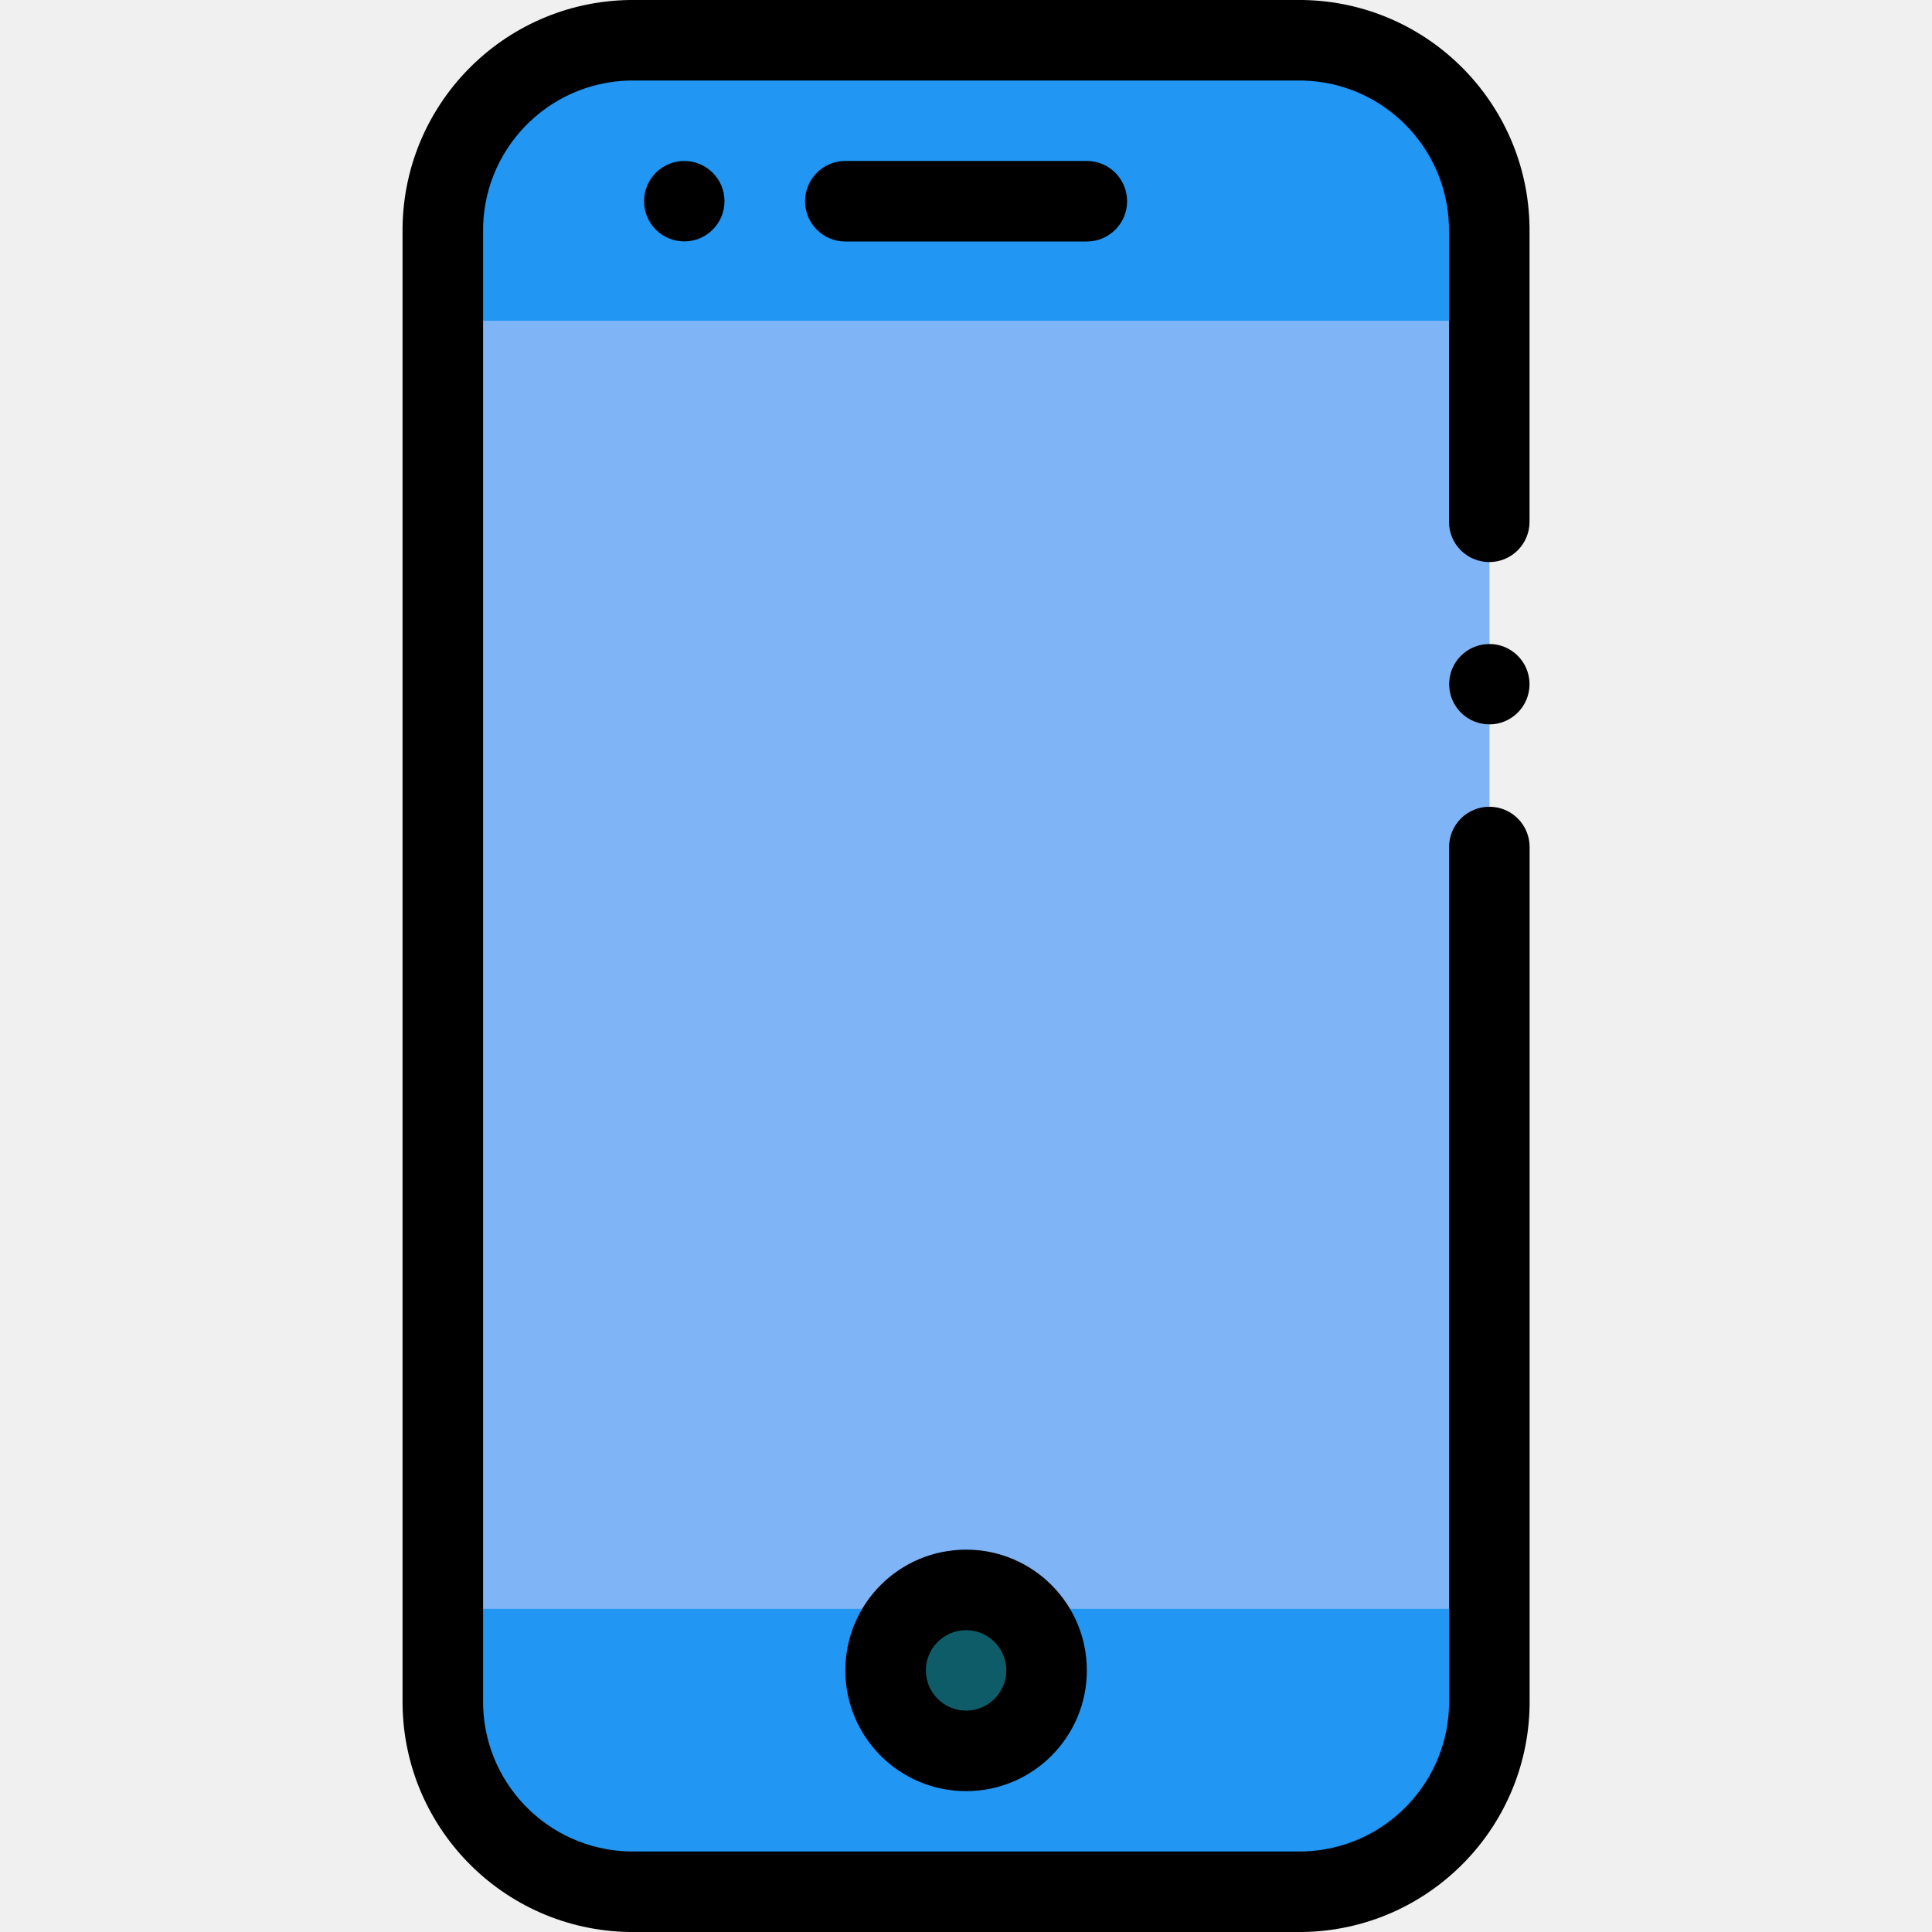
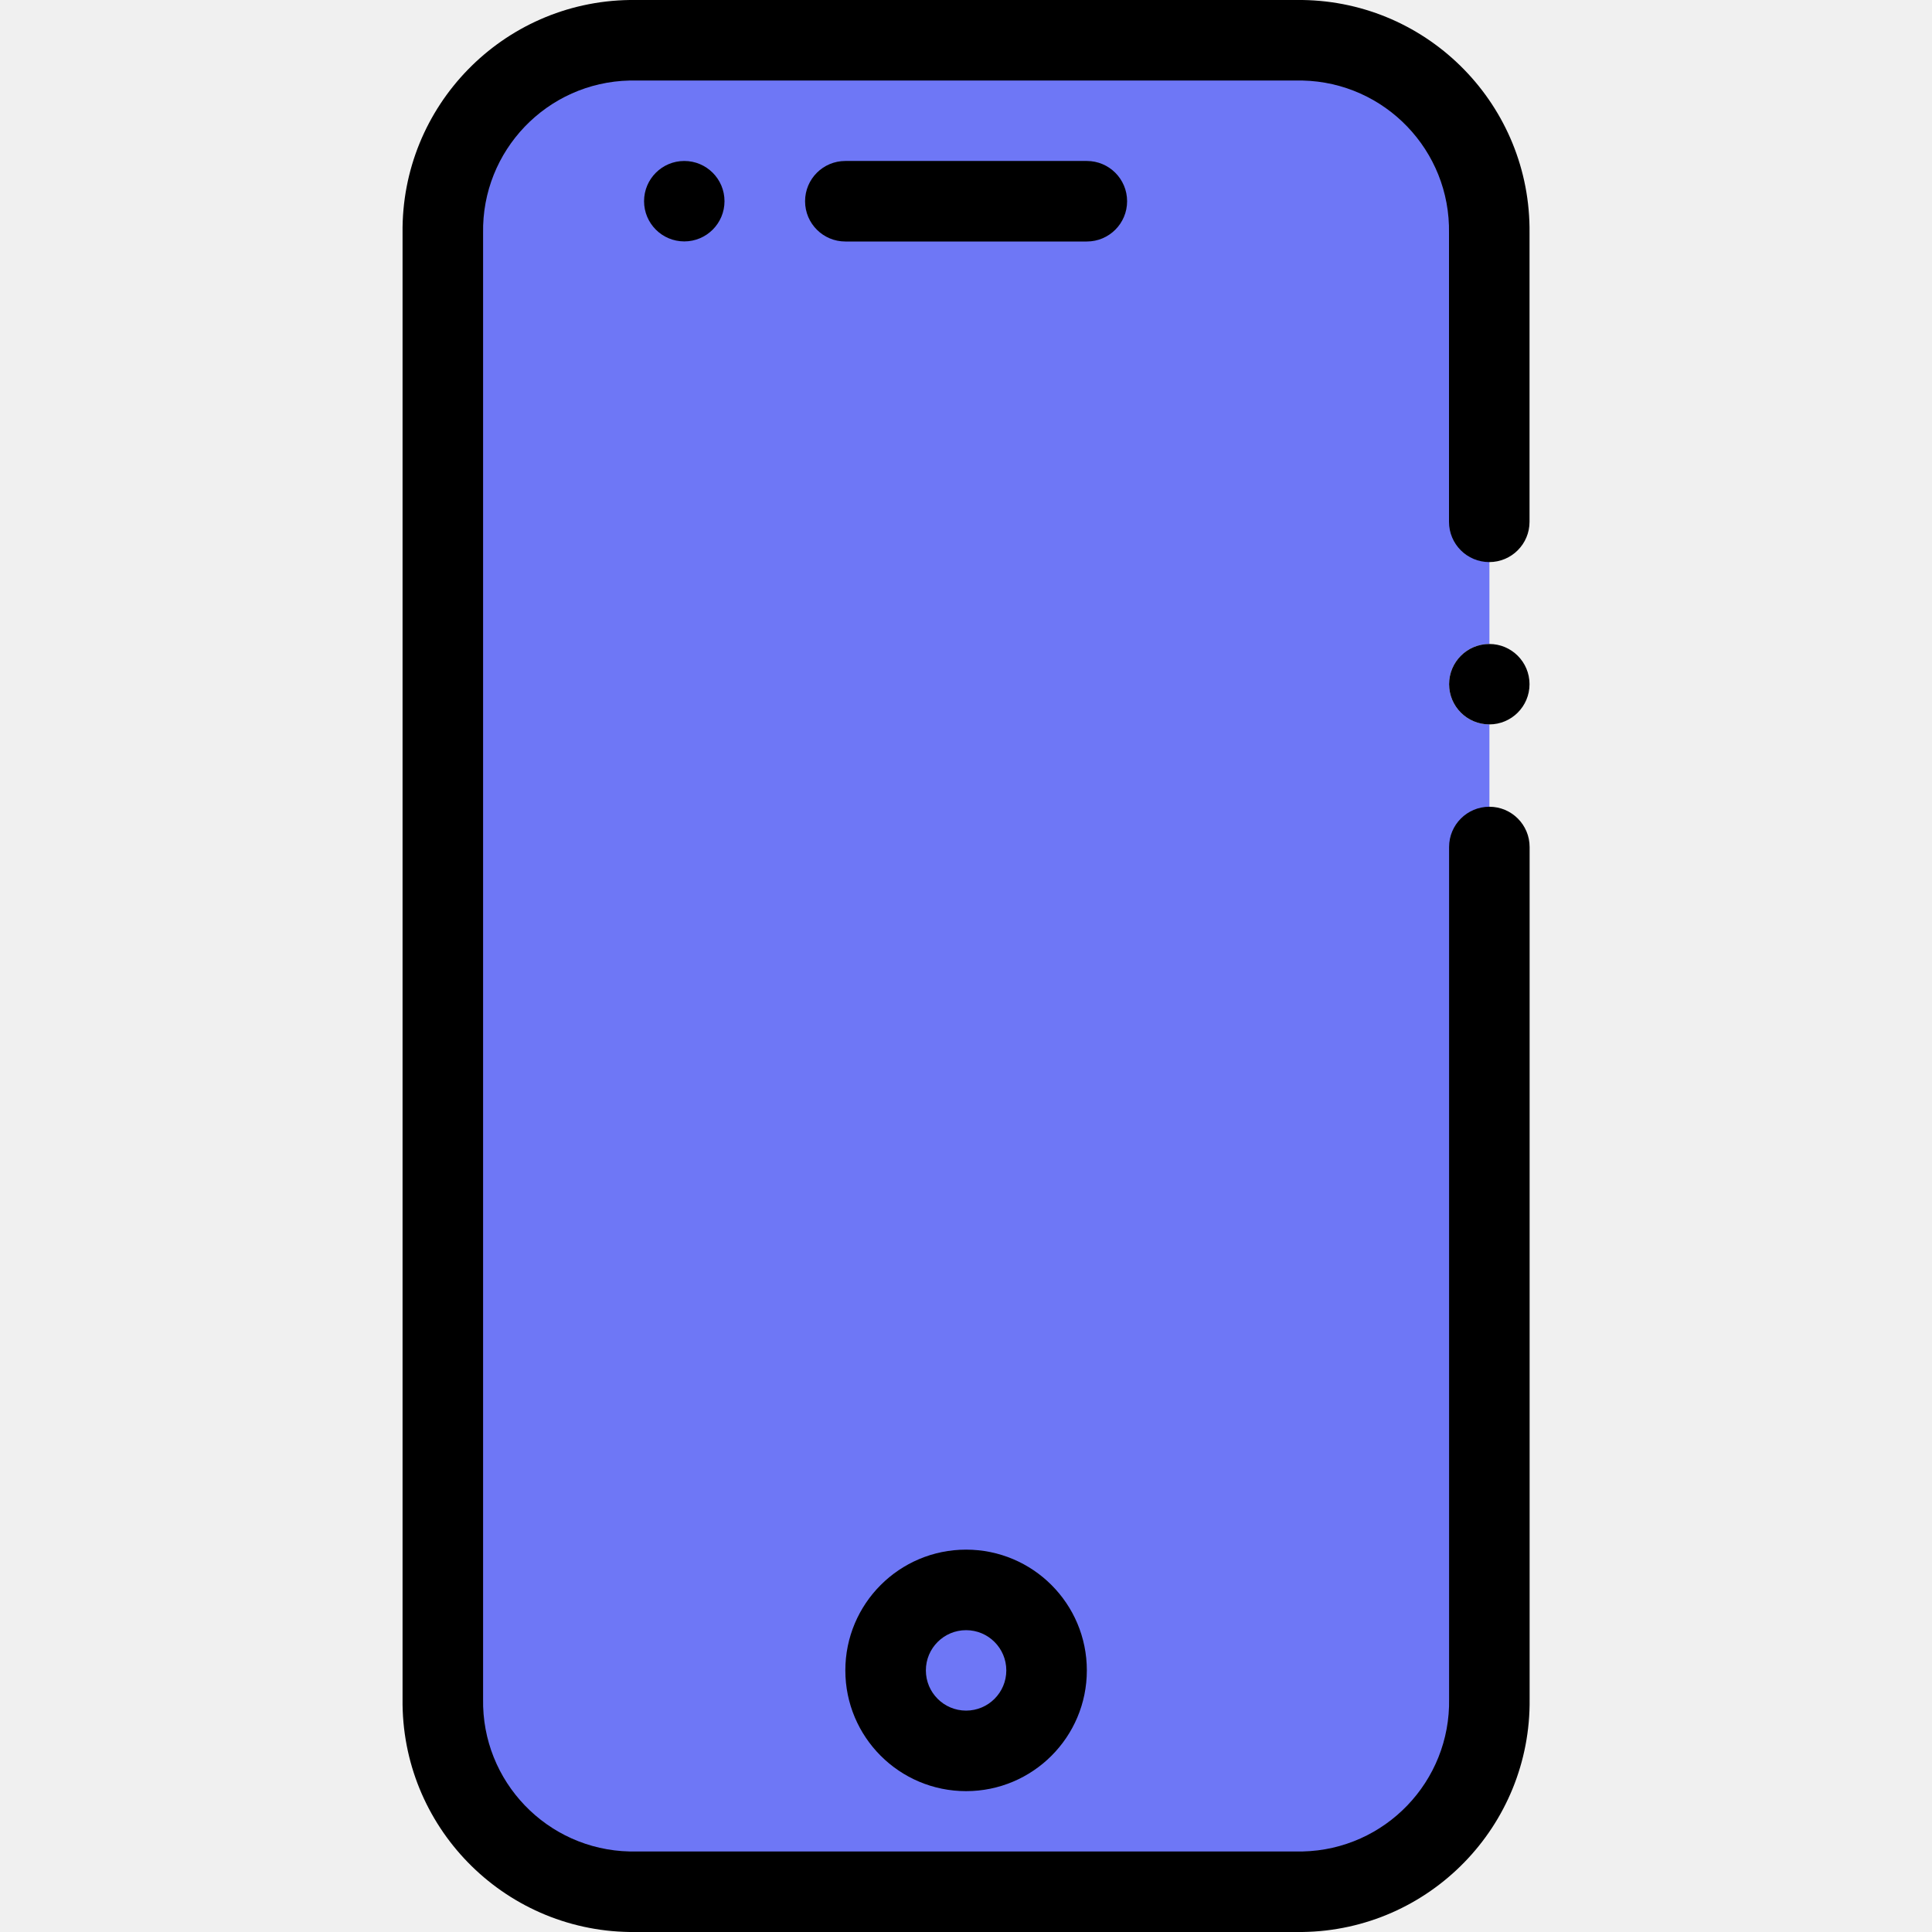
<svg xmlns="http://www.w3.org/2000/svg" width="22" height="22" viewBox="0 0 22 22">
  <defs>
    <clipPath id="clip-path">
      <rect id="Rectangle_16941" data-name="Rectangle 16941" width="22" height="22" transform="translate(294 11)" fill="#fff" stroke="#707070" stroke-width="1" />
    </clipPath>
  </defs>
  <g id="Mask_Group_96" data-name="Mask Group 96" transform="translate(-294 -11)" clip-path="url(#clip-path)">
    <g id="Layer_2" data-name="Layer 2" transform="translate(298.584 11)">
-       <rect id="Rectangle_16942" data-name="Rectangle 16942" width="11.917" height="21.083" rx="2.292" transform="translate(0.458 0.458)" fill="#2196f3" />
-       <rect id="Rectangle_16943" data-name="Rectangle 16943" width="11.917" height="14.667" transform="translate(0.458 3.653)" fill="#7fb5f6" />
+       <rect id="Rectangle_16942" data-name="Rectangle 16942" width="11.917" height="21.083" rx="2.292" transform="translate(0.458 0.458)" fill="#6E77F6" />
+       <rect id="Rectangle_16943" data-name="Rectangle 16943" width="11.917" height="14.667" transform="translate(0.458 3.653)" fill="#6E77F6" />
      <path id="Path_11071" data-name="Path 11071" d="M10.247,22H2.586A2.624,2.624,0,0,1,0,19.345V2.655A2.624,2.624,0,0,1,2.586,0h7.661a2.624,2.624,0,0,1,2.586,2.655V5.942a.458.458,0,1,1-.917,0V2.655A1.707,1.707,0,0,0,10.247.917H2.586A1.707,1.707,0,0,0,.917,2.655V19.345a1.707,1.707,0,0,0,1.67,1.738h7.661a1.707,1.707,0,0,0,1.669-1.738v-9.7a.458.458,0,0,1,.917,0v9.7A2.624,2.624,0,0,1,10.247,22Z" />
      <path id="Path_11072" data-name="Path 11072" d="M7.792,2.75H5.042a.458.458,0,0,1,0-.917h2.75a.458.458,0,1,1,0,.917ZM3.208,1.833a.458.458,0,1,0,.458.458.458.458,0,0,0-.458-.458Z" />
      <circle id="Ellipse_319" data-name="Ellipse 319" cx="0.458" cy="0.458" r="0.458" transform="translate(11.917 7.333)" fill="#fff" />
      <path id="Path_11073" data-name="Path 11073" d="M12.375,7.333a.458.458,0,1,0,.458.458.458.458,0,0,0-.458-.458Z" />
-       <circle id="Ellipse_320" data-name="Ellipse 320" cx="0.917" cy="0.917" r="0.917" transform="translate(5.5 18.104)" fill="#0e5c68" />
+       <circle id="Ellipse_320" data-name="Ellipse 320" cx="0.917" cy="0.917" r="0.917" transform="translate(5.5 18.104)" fill="#6E77F6" />
      <path id="Path_11074" data-name="Path 11074" d="M6.417,18.563a.458.458,0,1,1-.458.458.458.458,0,0,1,.458-.458m0-.917a1.375,1.375,0,1,0,1.375,1.375A1.375,1.375,0,0,0,6.417,17.646Z" />
    </g>
  </g>
</svg>
